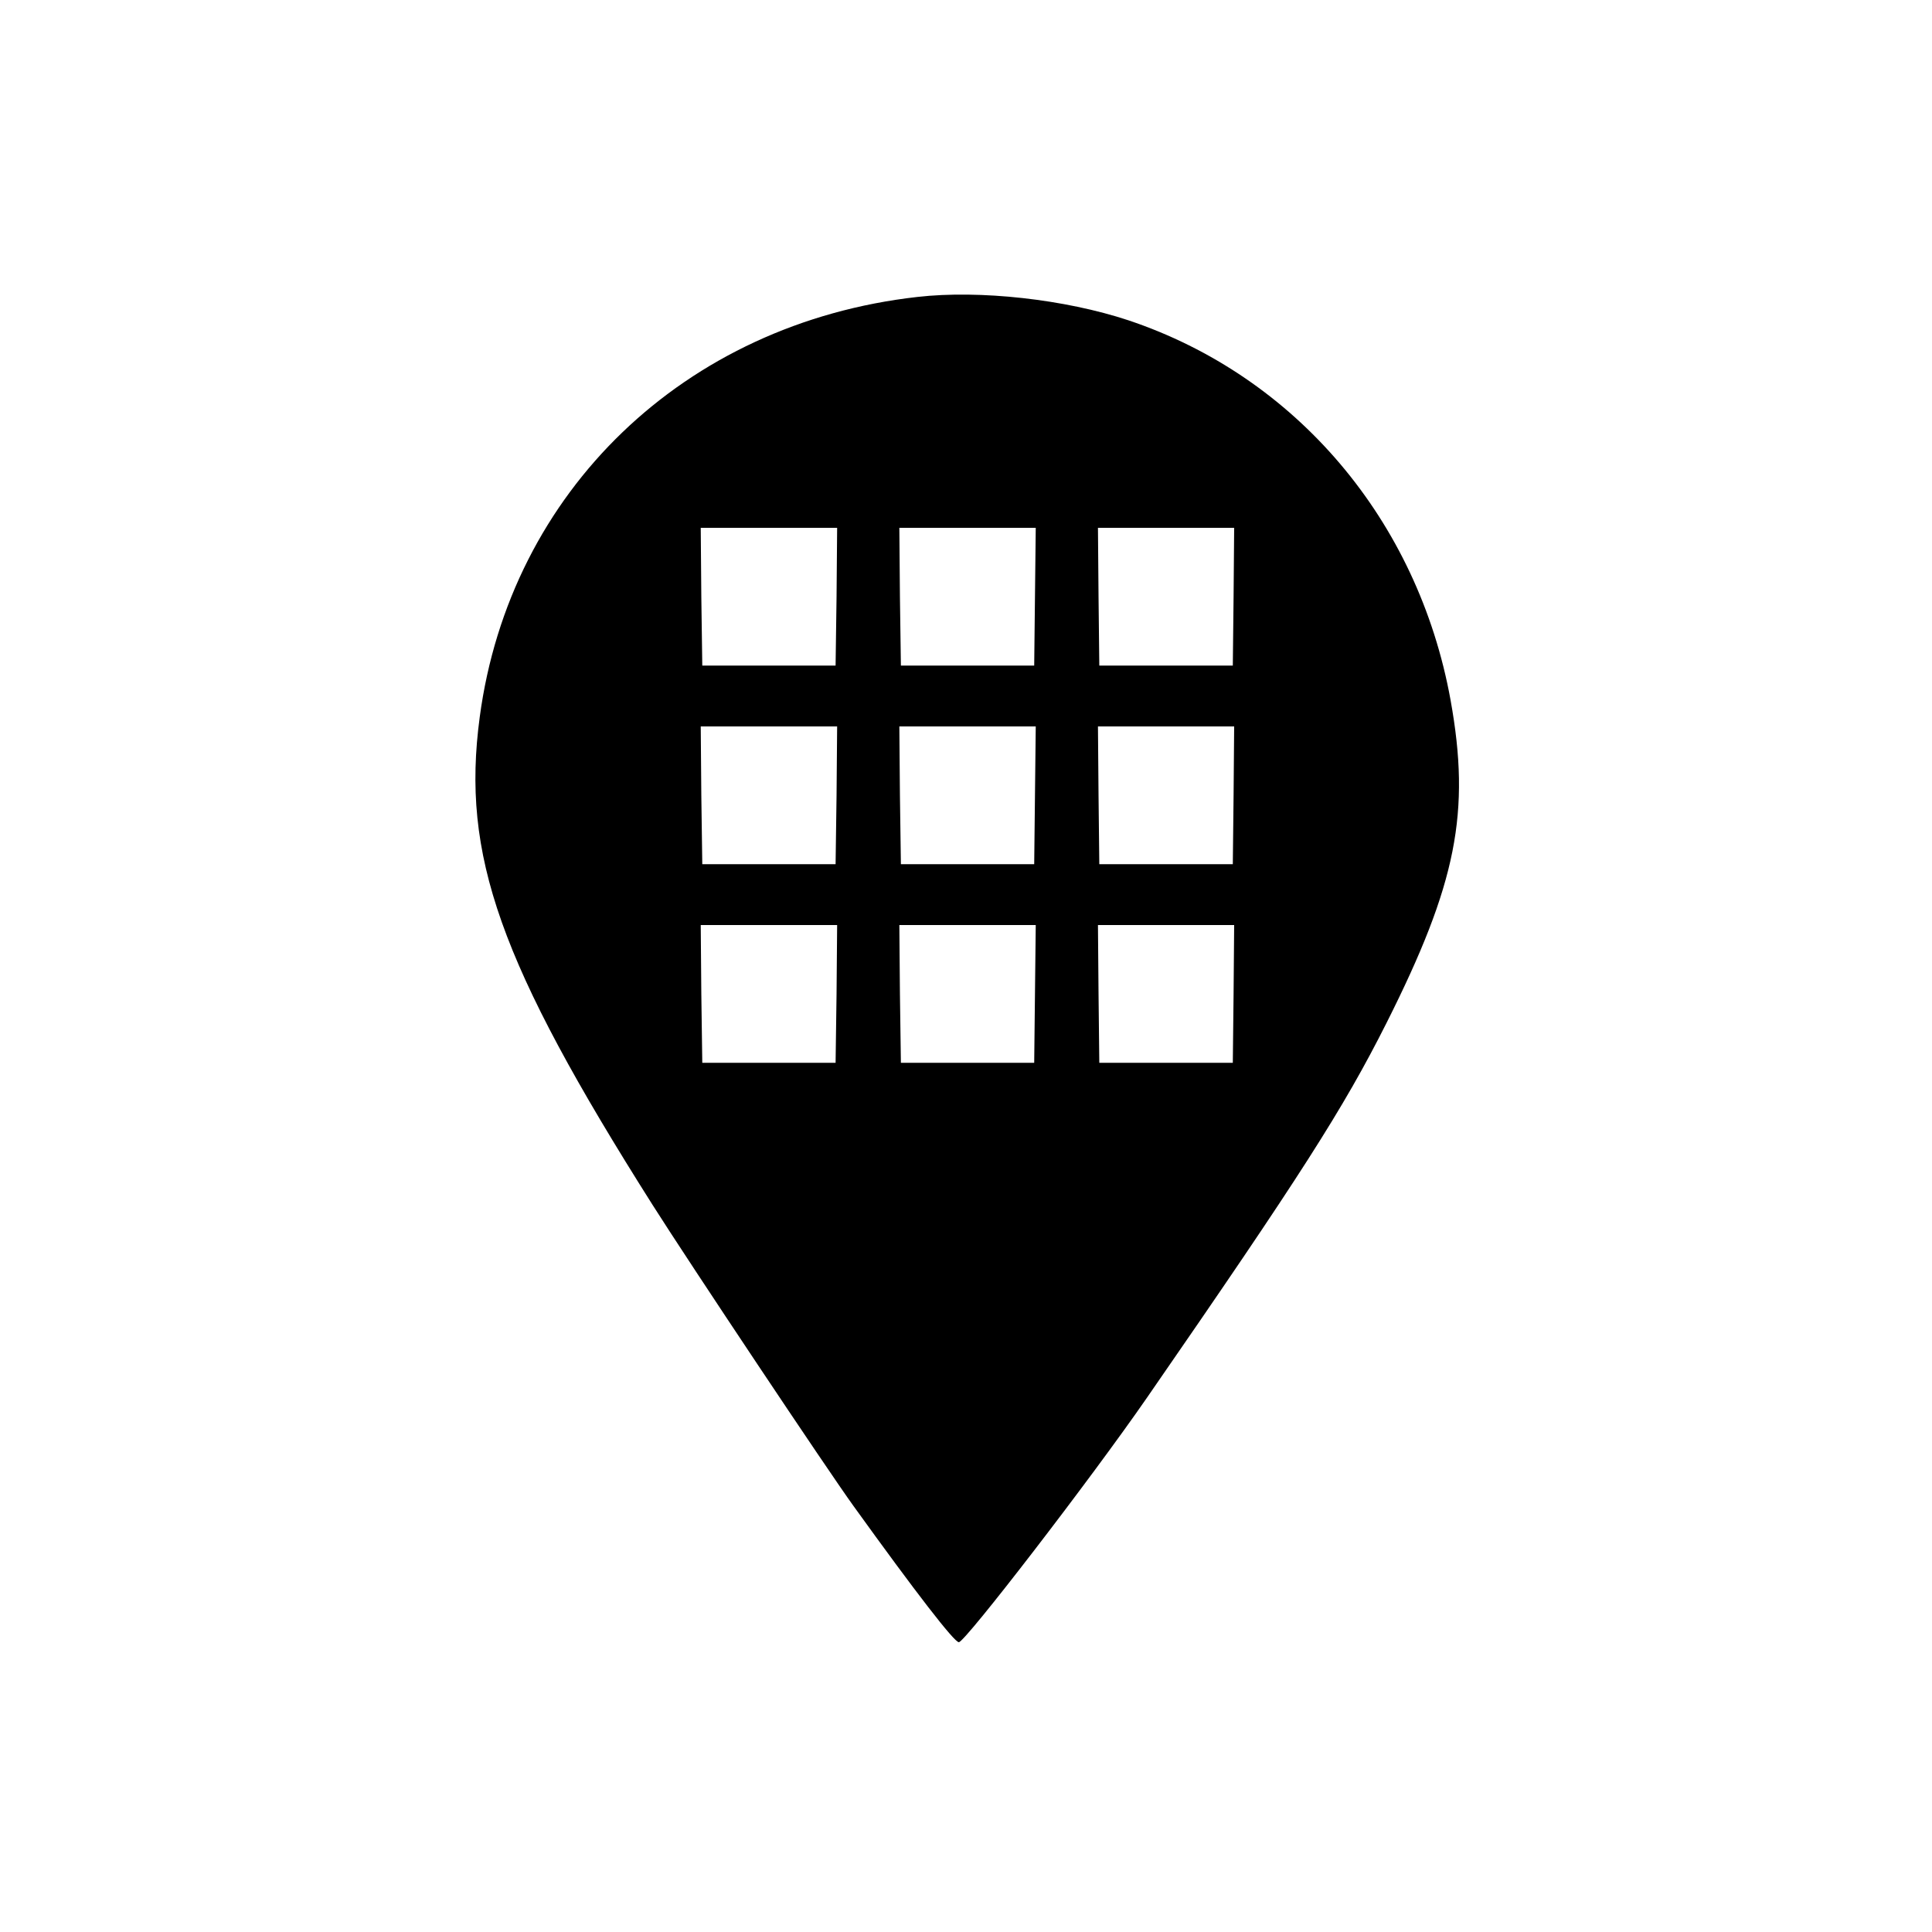
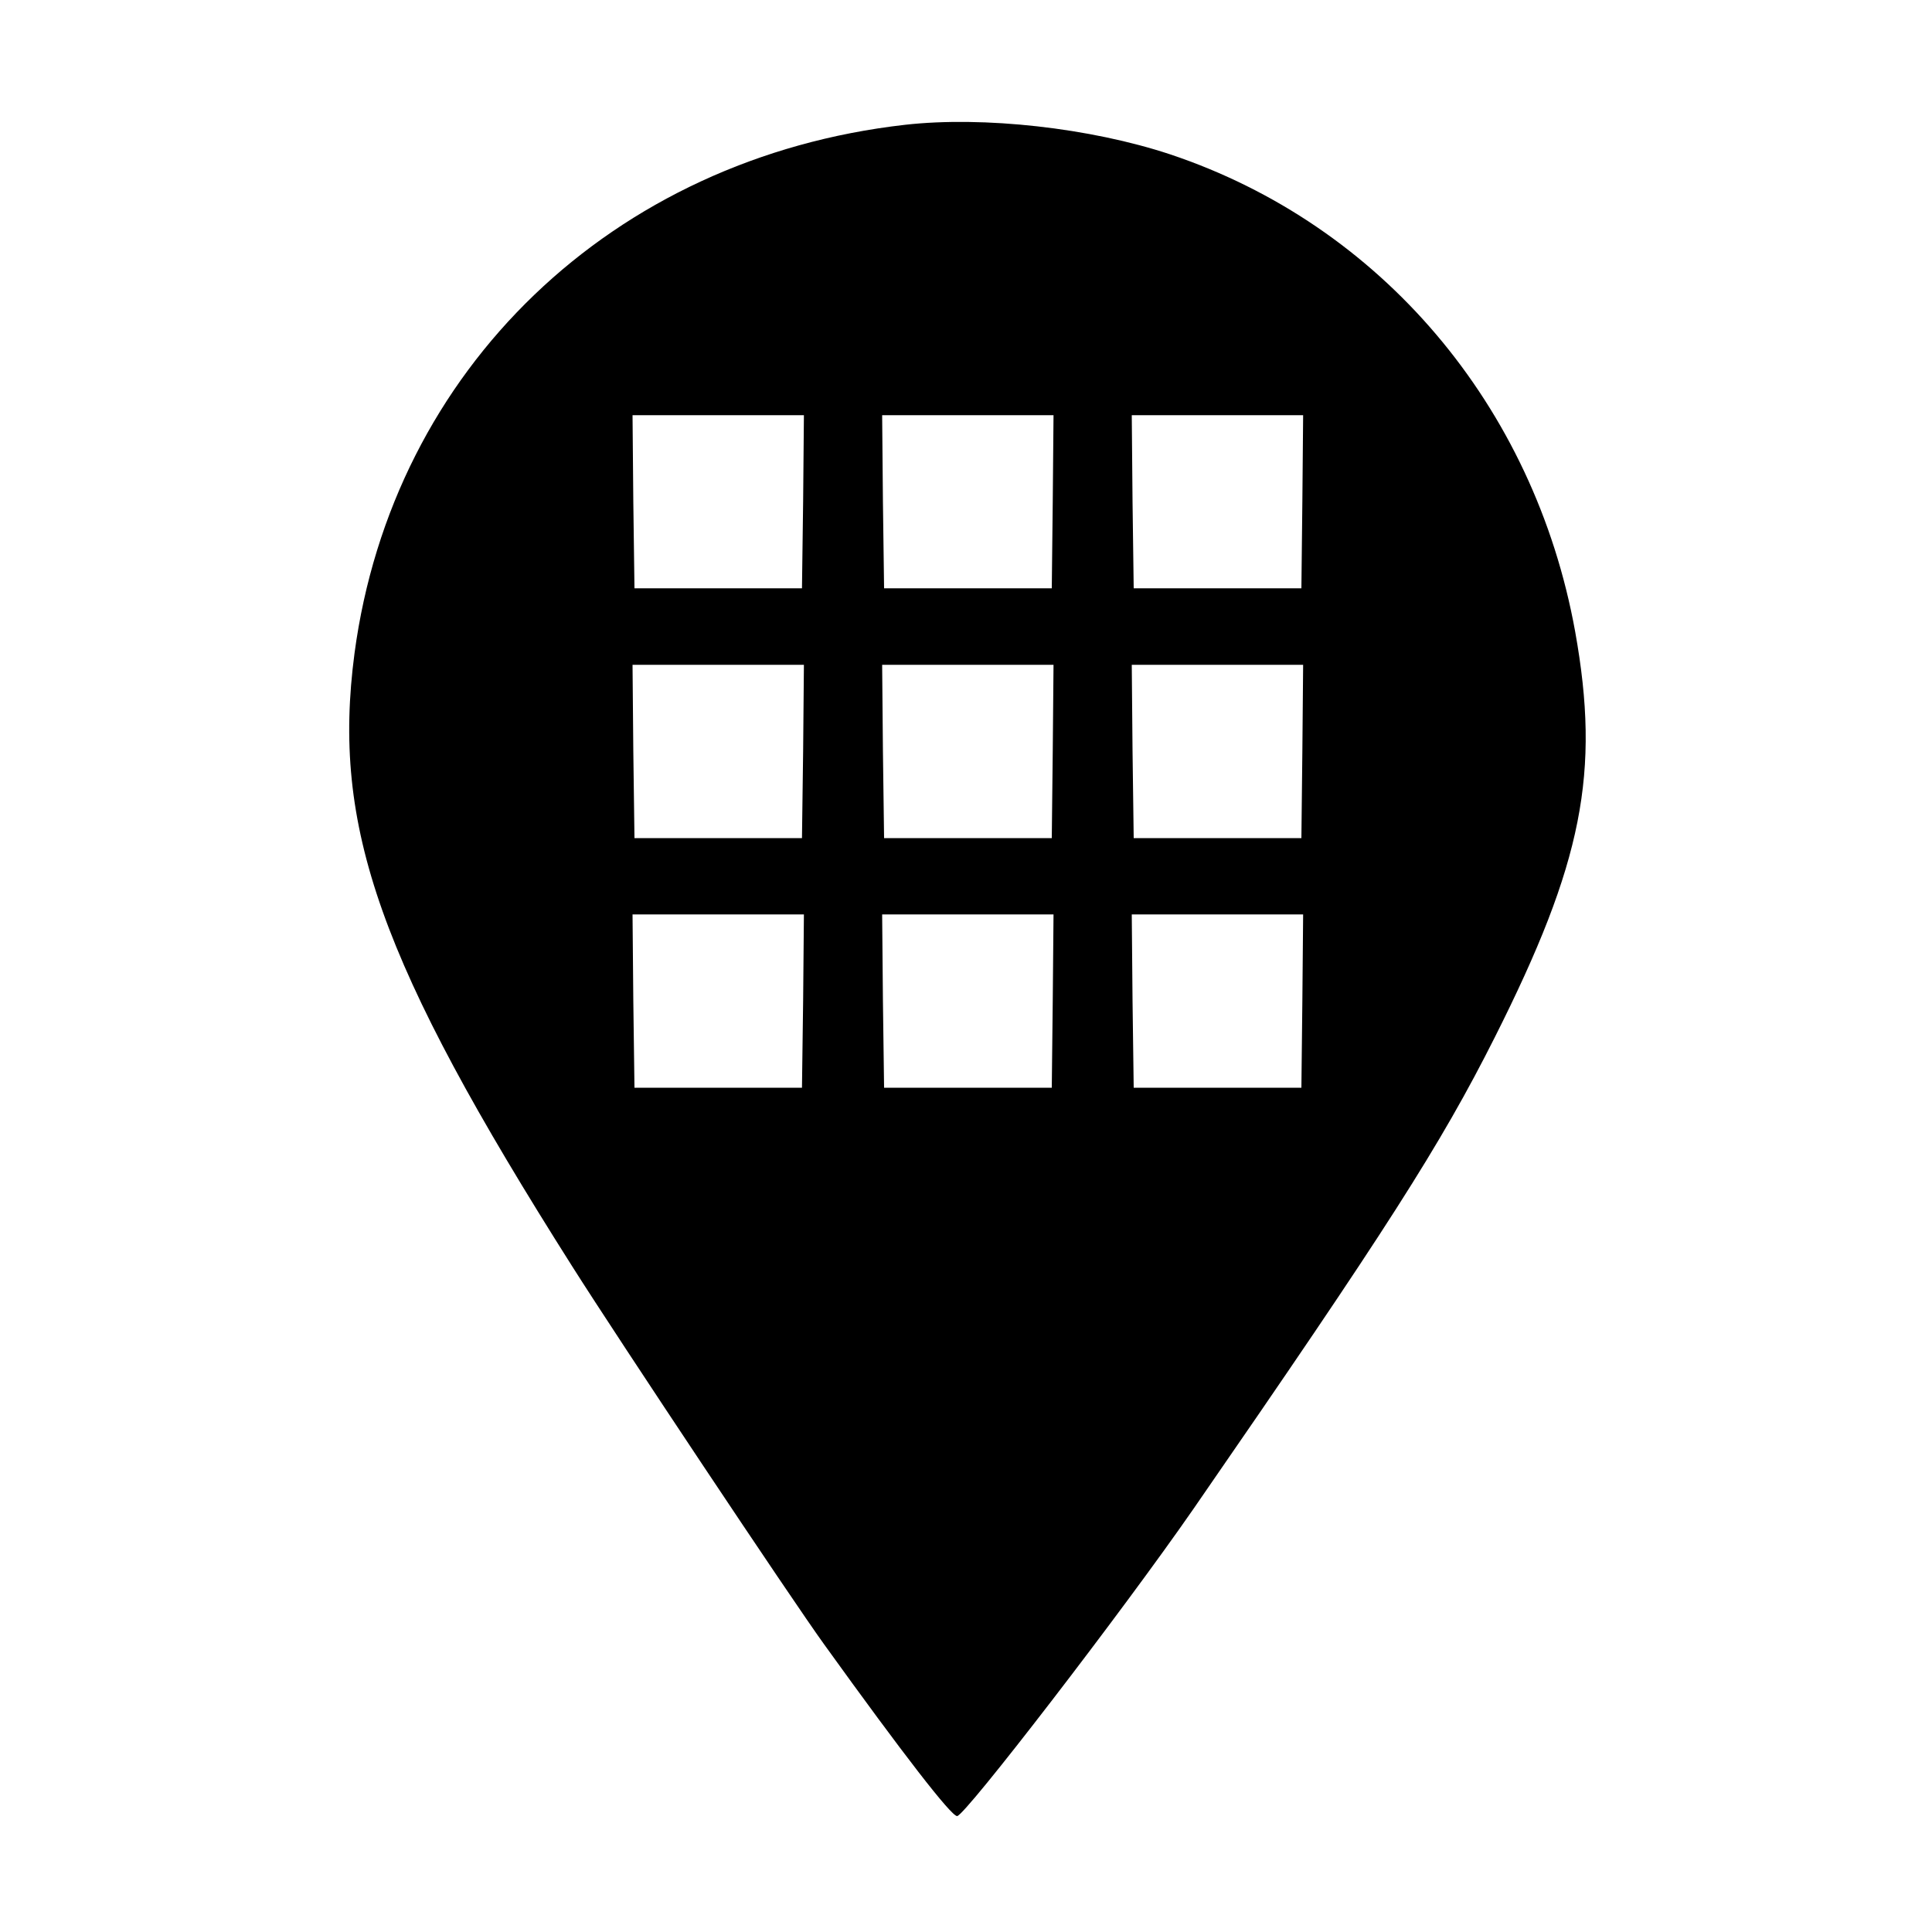
<svg xmlns="http://www.w3.org/2000/svg" viewBox="0 0 100 100">
-   <path fill="currentColor" d="M47.48,15.37 C35.44,16.73 26.39,25.42 24.83,37.12 C23.87,44.27 25.85,49.84 33.78,62.37 C35.72,65.43 42.84,76.10 44.17,77.94 C47.44,82.48 49.39,85.00 49.63,85.00 C49.95,85.00 56.43,76.59 59.37,72.34 C67.30,60.87 69.53,57.39 71.77,52.94 C75.39,45.74 76.13,42.05 75.08,36.23 C73.39,26.92 67.07,19.48 58.41,16.58 C55.12,15.49 50.72,15.00 47.48,15.37 Z M43.30,30.88 L43.25,34.45 L39.80,34.45 L36.35,34.45 L36.30,30.88 L36.27,27.32 L39.80,27.32 L43.33,27.32 L43.30,30.88 Z M53.57,30.88 L53.53,34.45 L50.08,34.45 L46.63,34.45 L46.58,30.88 L46.55,27.32 L50.08,27.32 L53.61,27.32 L53.57,30.88 Z M63.85,30.88 L63.81,34.45 L60.36,34.45 L56.90,34.45 L56.86,30.88 L56.83,27.32 L60.36,27.32 L63.88,27.32 L63.85,30.88 Z M43.30,41.16 L43.25,44.73 L39.80,44.73 L36.35,44.73 L36.30,41.16 L36.27,37.60 L39.80,37.60 L43.33,37.60 L43.30,41.16 Z M53.57,41.16 L53.53,44.73 L50.08,44.73 L46.63,44.73 L46.58,41.16 L46.55,37.60 L50.08,37.60 L53.61,37.60 L53.57,41.16 Z M63.85,41.16 L63.81,44.73 L60.36,44.73 L56.90,44.73 L56.86,41.16 L56.83,37.60 L60.36,37.60 L63.88,37.60 L63.85,41.16 Z M43.30,51.43 L43.25,55.01 L39.80,55.01 L36.35,55.01 L36.30,51.43 L36.27,47.88 L39.80,47.88 L43.33,47.88 L43.30,51.43 Z M53.57,51.43 L53.53,55.01 L50.08,55.01 L46.63,55.01 L46.58,51.43 L46.55,47.88 L50.08,47.88 L53.61,47.88 L53.57,51.43 Z M63.85,51.43 L63.81,55.01 L60.36,55.01 L56.90,55.01 L56.86,51.43 L56.83,47.88 L60.36,47.88 L63.88,47.88 L63.85,51.43 Z" />
+   <path fill="currentColor" d="M46.84,6.46 C31.70,8.18 20.32,19.09 18.35,33.81 C17.16,42.80 19.64,49.80 29.62,65.55 C32.05,69.39 40.99,82.81 42.67,85.13 C46.78,90.84 49.23,94.00 49.54,94.00 C49.94,94.00 58.08,83.43 61.78,78.09 C71.75,63.66 74.55,59.29 77.37,53.69 C81.92,44.65 82.84,40.00 81.53,32.69 C79.41,20.98 71.46,11.63 60.57,7.99 C56.44,6.62 50.91,6.00 46.84,6.46 Z M41.57,25.96 L41.51,30.45 L37.18,30.45 L32.84,30.45 L32.78,25.96 L32.74,21.49 L37.18,21.49 L41.61,21.49 L41.57,25.96 Z M54.49,25.96 L54.44,30.45 L50.10,30.45 L45.76,30.45 L45.70,25.96 L45.66,21.49 L50.10,21.49 L54.53,21.49 L54.49,25.96 Z M67.41,25.96 L67.36,30.45 L63.02,30.45 L58.68,30.45 L58.62,25.96 L58.58,21.49 L63.02,21.49 L67.45,21.49 L67.41,25.96 Z M41.57,38.88 L41.51,43.38 L37.18,43.38 L32.84,43.38 L32.78,38.88 L32.74,34.41 L37.18,34.41 L41.61,34.41 L41.57,38.88 Z M54.49,38.88 L54.44,43.38 L50.10,43.38 L45.76,43.38 L45.70,38.88 L45.66,34.41 L50.10,34.41 L54.53,34.41 L54.49,38.88 Z M67.41,38.88 L67.36,43.38 L63.02,43.38 L58.68,43.38 L58.62,38.88 L58.58,34.41 L63.02,34.41 L67.45,34.41 L67.41,38.88 Z M41.57,51.80 L41.51,56.30 L37.18,56.30 L32.84,56.30 L32.78,51.80 L32.74,47.33 L37.18,47.33 L41.61,47.33 L41.57,51.80 Z M54.49,51.80 L54.44,56.30 L50.10,56.30 L45.76,56.30 L45.70,51.80 L45.66,47.33 L50.10,47.33 L54.53,47.33 L54.49,51.80 Z M67.41,51.80 L67.36,56.30 L63.02,56.30 L58.68,56.30 L58.62,51.80 L58.58,47.33 L63.02,47.33 L67.45,47.33 L67.41,51.80 Z" />
</svg>
